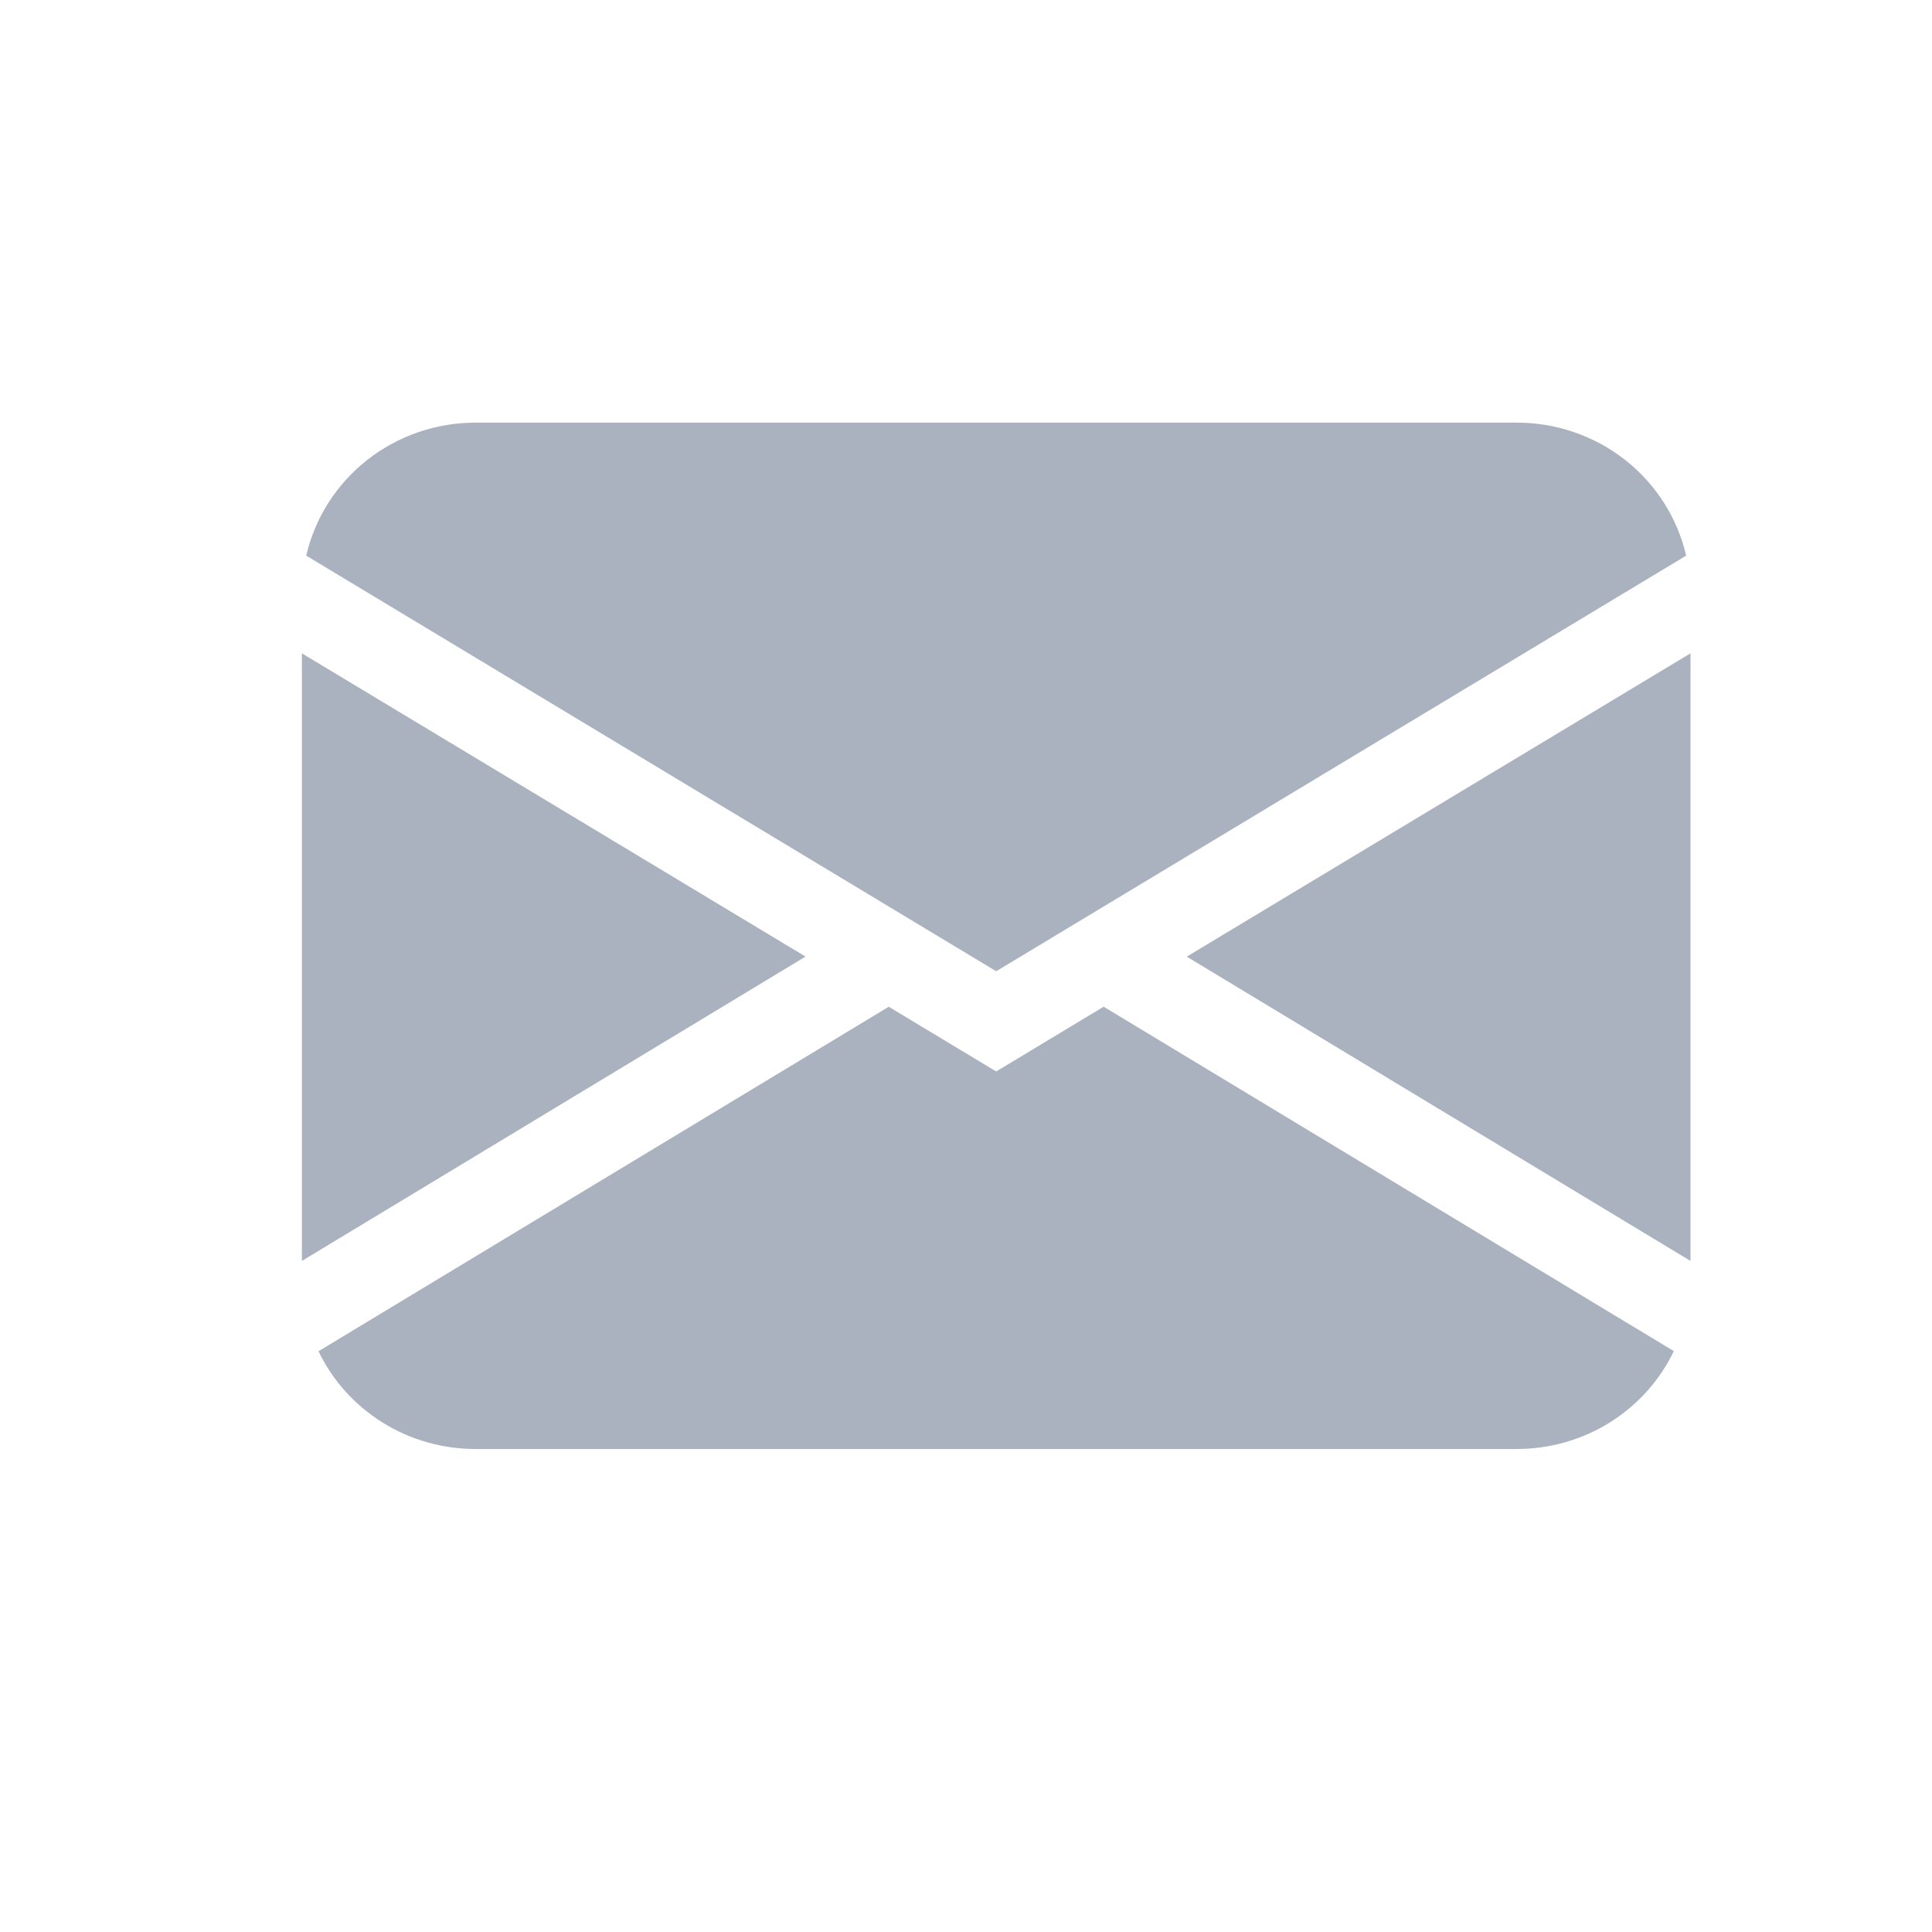
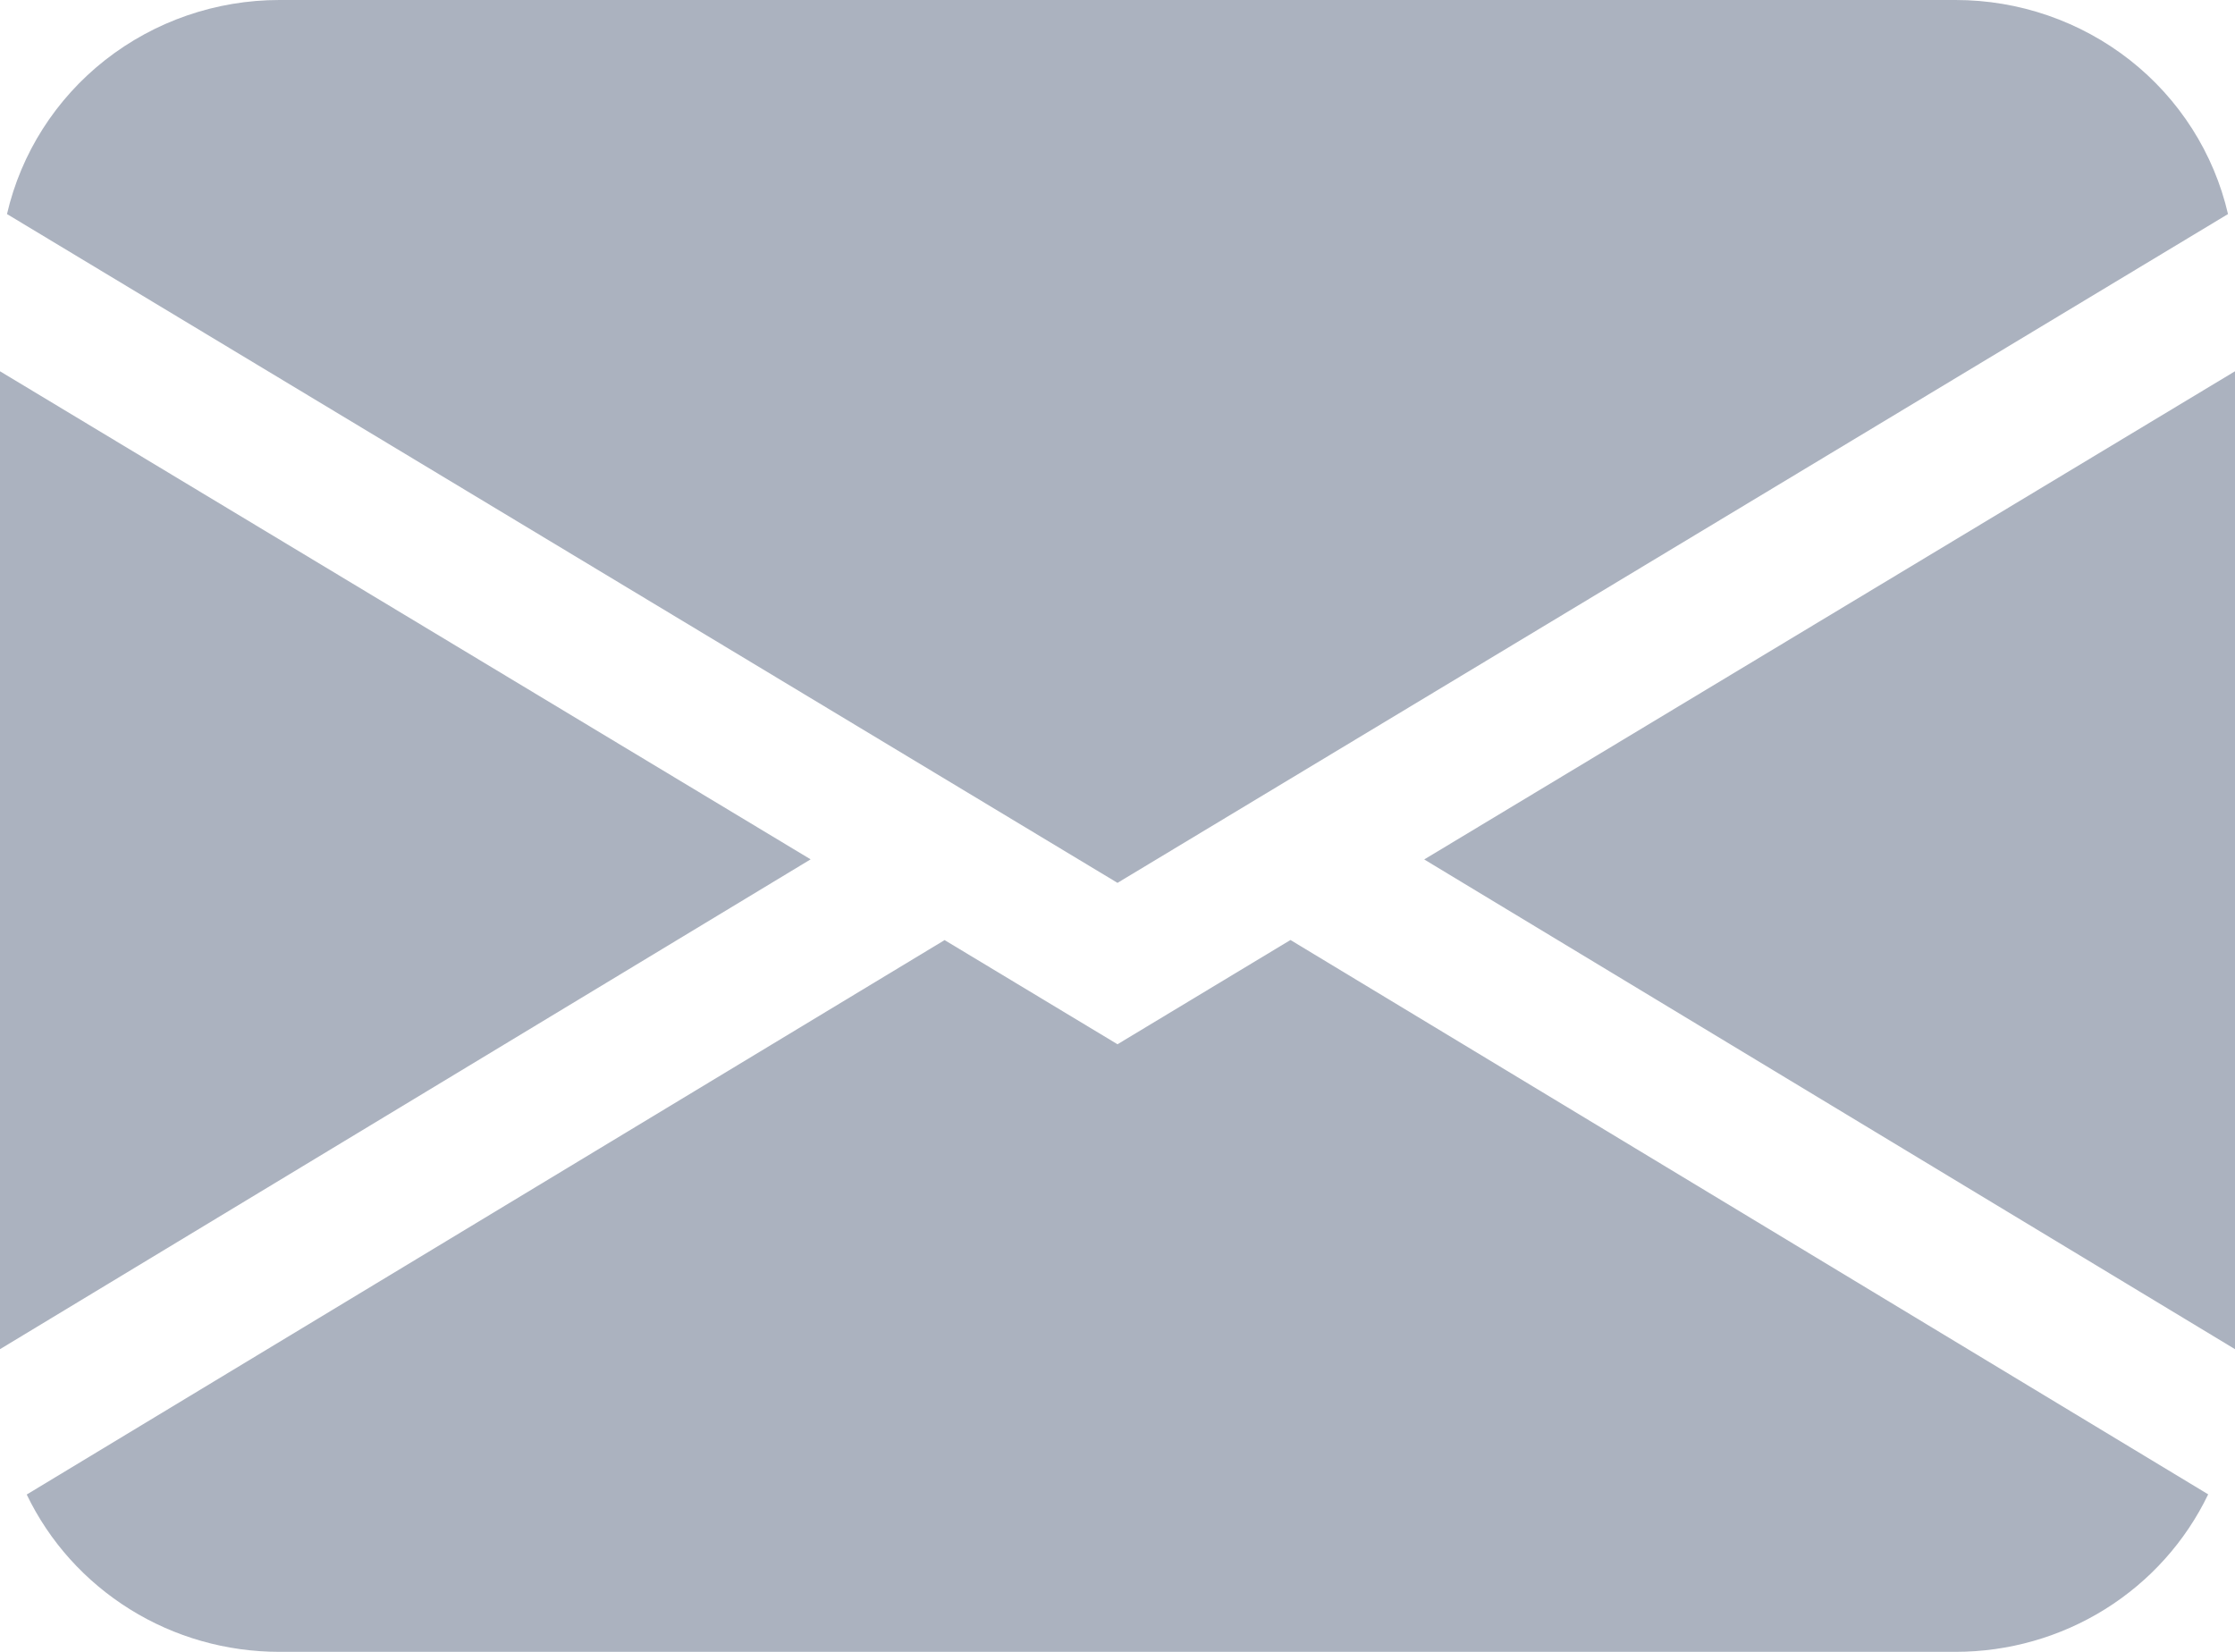
- <svg xmlns="http://www.w3.org/2000/svg" width="32" height="32" viewBox="0 0 32 32" fill="none">
-   <path d="M5.072 9.203C5.217 8.577 5.573 8.018 6.082 7.618C6.592 7.218 7.224 7 7.875 7H25.125C25.776 7 26.408 7.218 26.918 7.618C27.427 8.018 27.783 8.577 27.928 9.203L16.5 16.087L5.072 9.203ZM5 10.821V20.885L13.342 15.844L5 10.821ZM14.719 16.676L5.275 22.381C5.508 22.866 5.876 23.275 6.337 23.562C6.797 23.849 7.33 24 7.875 24H25.125C25.669 24 26.203 23.848 26.663 23.561C27.123 23.274 27.491 22.864 27.724 22.379L18.28 16.674L16.5 17.747L14.719 16.674V16.676ZM19.658 15.846L28 20.885V10.821L19.658 15.844V15.846Z" fill="#ABB2BF" />
+ <svg xmlns="http://www.w3.org/2000/svg" width="23" height="17" viewBox="0 0 23 17" fill="none">
+   <path d="M0.072 2.203C0.217 1.577 0.573 1.018 1.082 0.618C1.592 0.218 2.224 -4.32004e-05 2.875 6.42336e-09H20.125C20.776 -4.32004e-05 21.408 0.218 21.918 0.618C22.427 1.018 22.783 1.577 22.928 2.203L11.5 9.086L0.072 2.203ZM0 3.821V13.885L8.342 8.844L0 3.821ZM9.719 9.676L0.275 15.381C0.508 15.866 0.876 16.275 1.337 16.562C1.797 16.849 2.33 17 2.875 17H20.125C20.669 17 21.203 16.848 21.663 16.561C22.123 16.274 22.491 15.864 22.724 15.379L13.28 9.674L11.5 10.747L9.719 9.674V9.676ZM14.658 8.846L23 13.885V3.821L14.658 8.844V8.846Z" fill="#ABB2BF" />
</svg>
